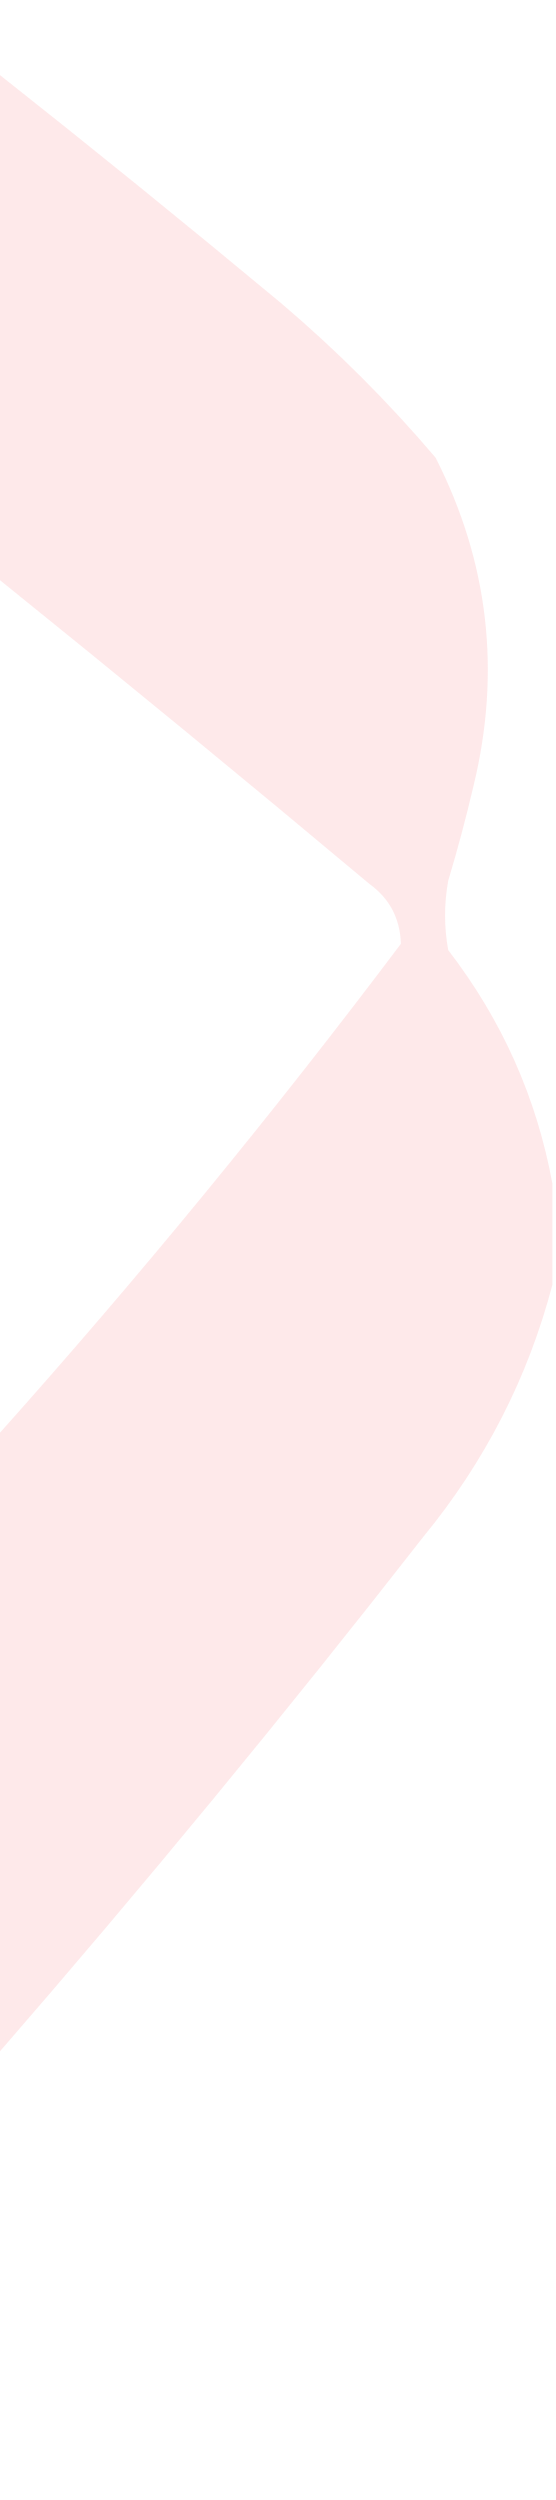
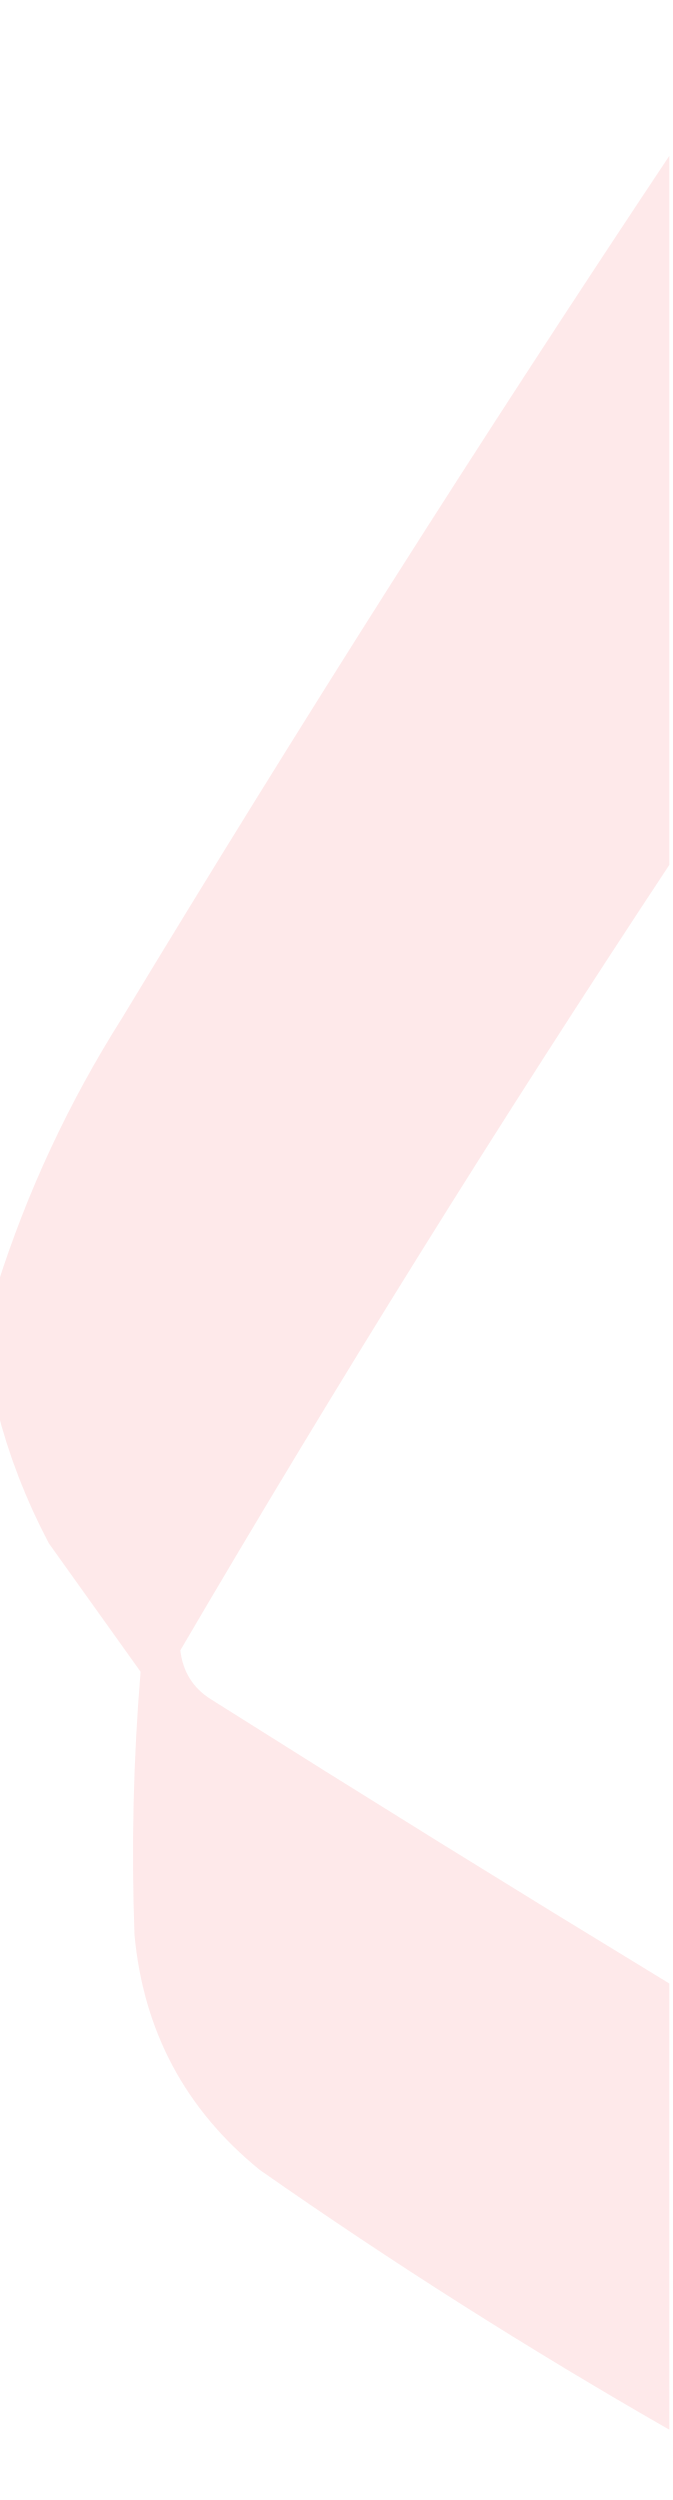
- <svg xmlns="http://www.w3.org/2000/svg" version="1.1" width="88px" height="396px" style="shape-rendering:geometricPrecision; text-rendering:geometricPrecision; image-rendering:optimizeQuality; fill-rule:evenodd; clip-rule:evenodd">
+ <svg xmlns="http://www.w3.org/2000/svg" version="1.1" width="110px" height="409px" style="shape-rendering:geometricPrecision; text-rendering:geometricPrecision; image-rendering:optimizeQuality; fill-rule:evenodd; clip-rule:evenodd">
  <g>
-     <path style="opacity:0.098" fill="#f51f29" d="M -0.5,11.5 C 14.626,23.454 29.626,35.62 44.5,48C 53.333,55.5 61.5,63.667 69,72.5C 77.403,89.057 79.403,106.39 75,124.5C 73.823,129.543 72.489,134.543 71,139.5C 70.333,143.167 70.333,146.833 71,150.5C 79.514,161.563 85.014,173.896 87.5,187.5C 87.5,192.833 87.5,198.167 87.5,203.5C 83.63,218.237 76.797,231.57 67,243.5C 45.198,271.456 22.698,298.789 -0.5,325.5C -0.5,292.833 -0.5,260.167 -0.5,227.5C 21.946,202.39 43.279,176.39 63.5,149.5C 63.378,145.488 61.712,142.321 58.5,140C 38.96,123.621 19.293,107.455 -0.5,91.5C -0.5,64.833 -0.5,38.167 -0.5,11.5 Z" />
+     <path style="opacity:0.098" fill="#f51f29" d="M 109.5,25.5 C 109.5,64.167 109.5,102.833 109.5,141.5C 81.725,183.53 55.058,226.363 29.5,270C 29.911,273.496 31.578,276.163 34.5,278C 59.385,293.725 84.385,309.225 109.5,324.5C 109.5,348.833 109.5,373.167 109.5,397.5C 86.519,384.343 64.185,370.177 42.5,355C 30.285,345.072 23.452,332.239 22,316.5C 21.482,302.123 21.816,287.789 23,273.5C 18.029,266.521 13.029,259.521 8,252.5C 4.248,245.393 1.415,238.06 -0.5,230.5C -0.5,223.833 -0.5,217.167 -0.5,210.5C 4.39,195.046 11.224,180.379 20,166.5C 48.859,118.759 78.692,71.759 109.5,25.5 Z" />
  </g>
</svg>
